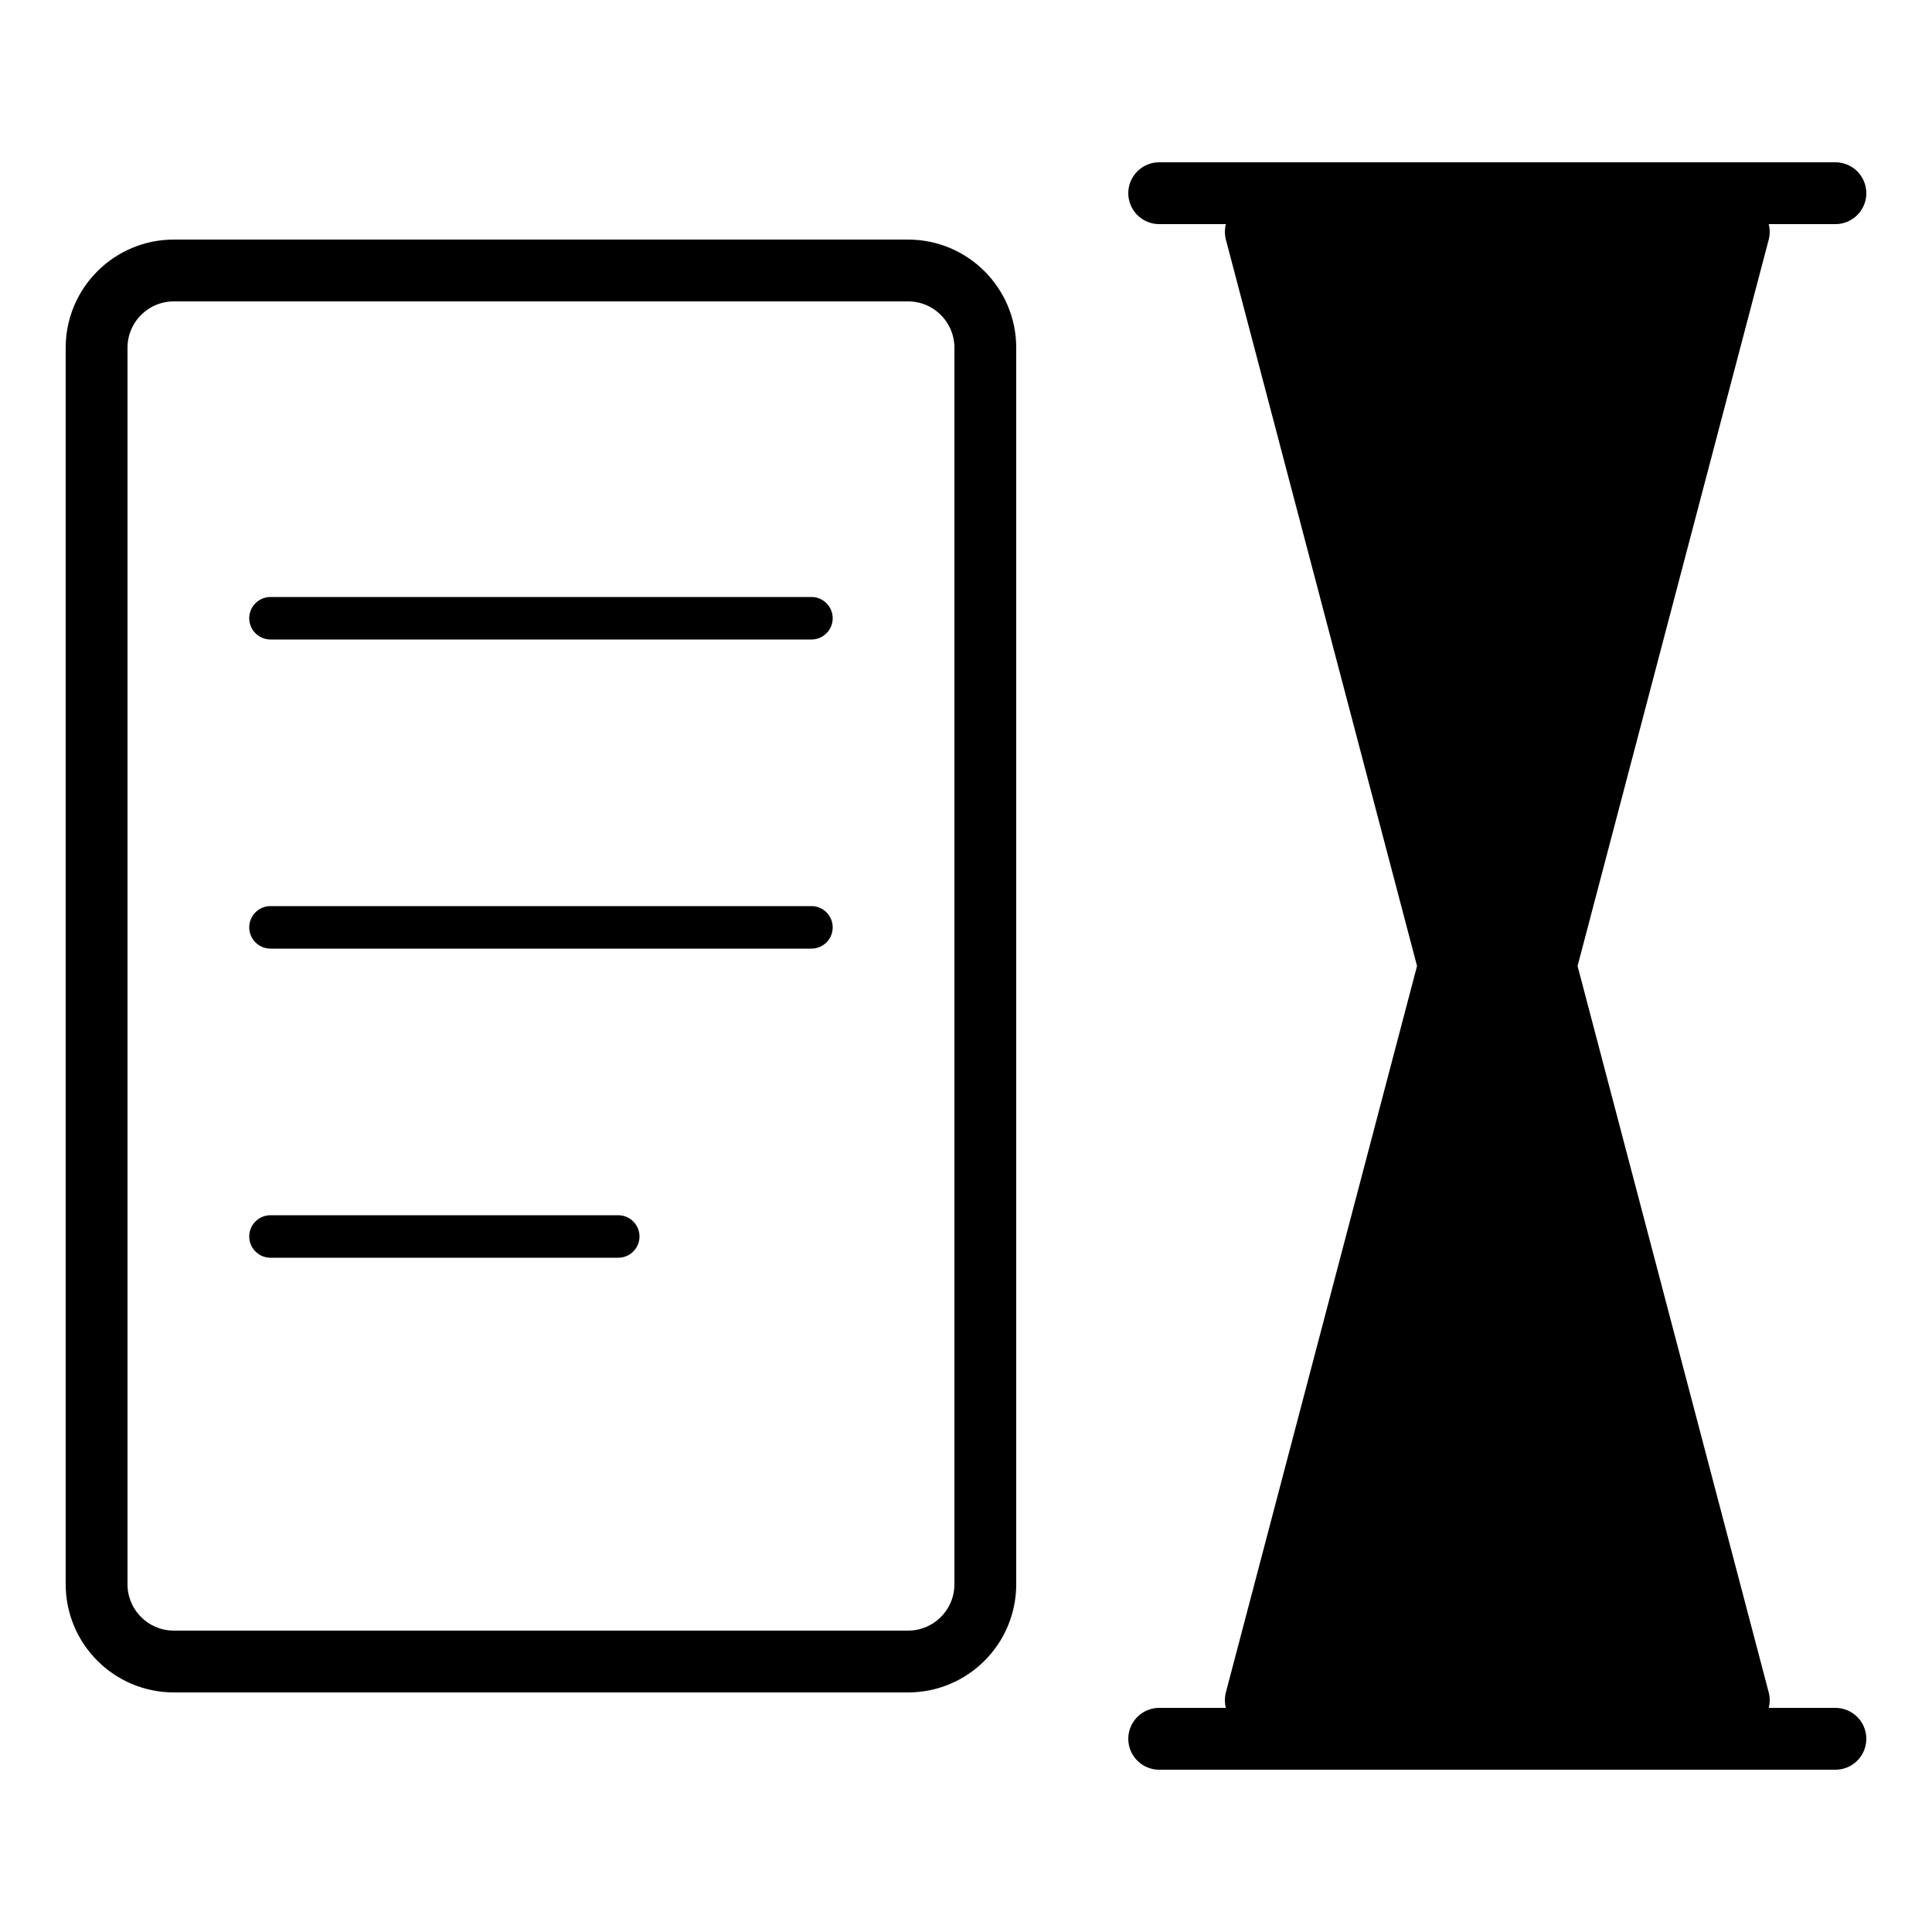
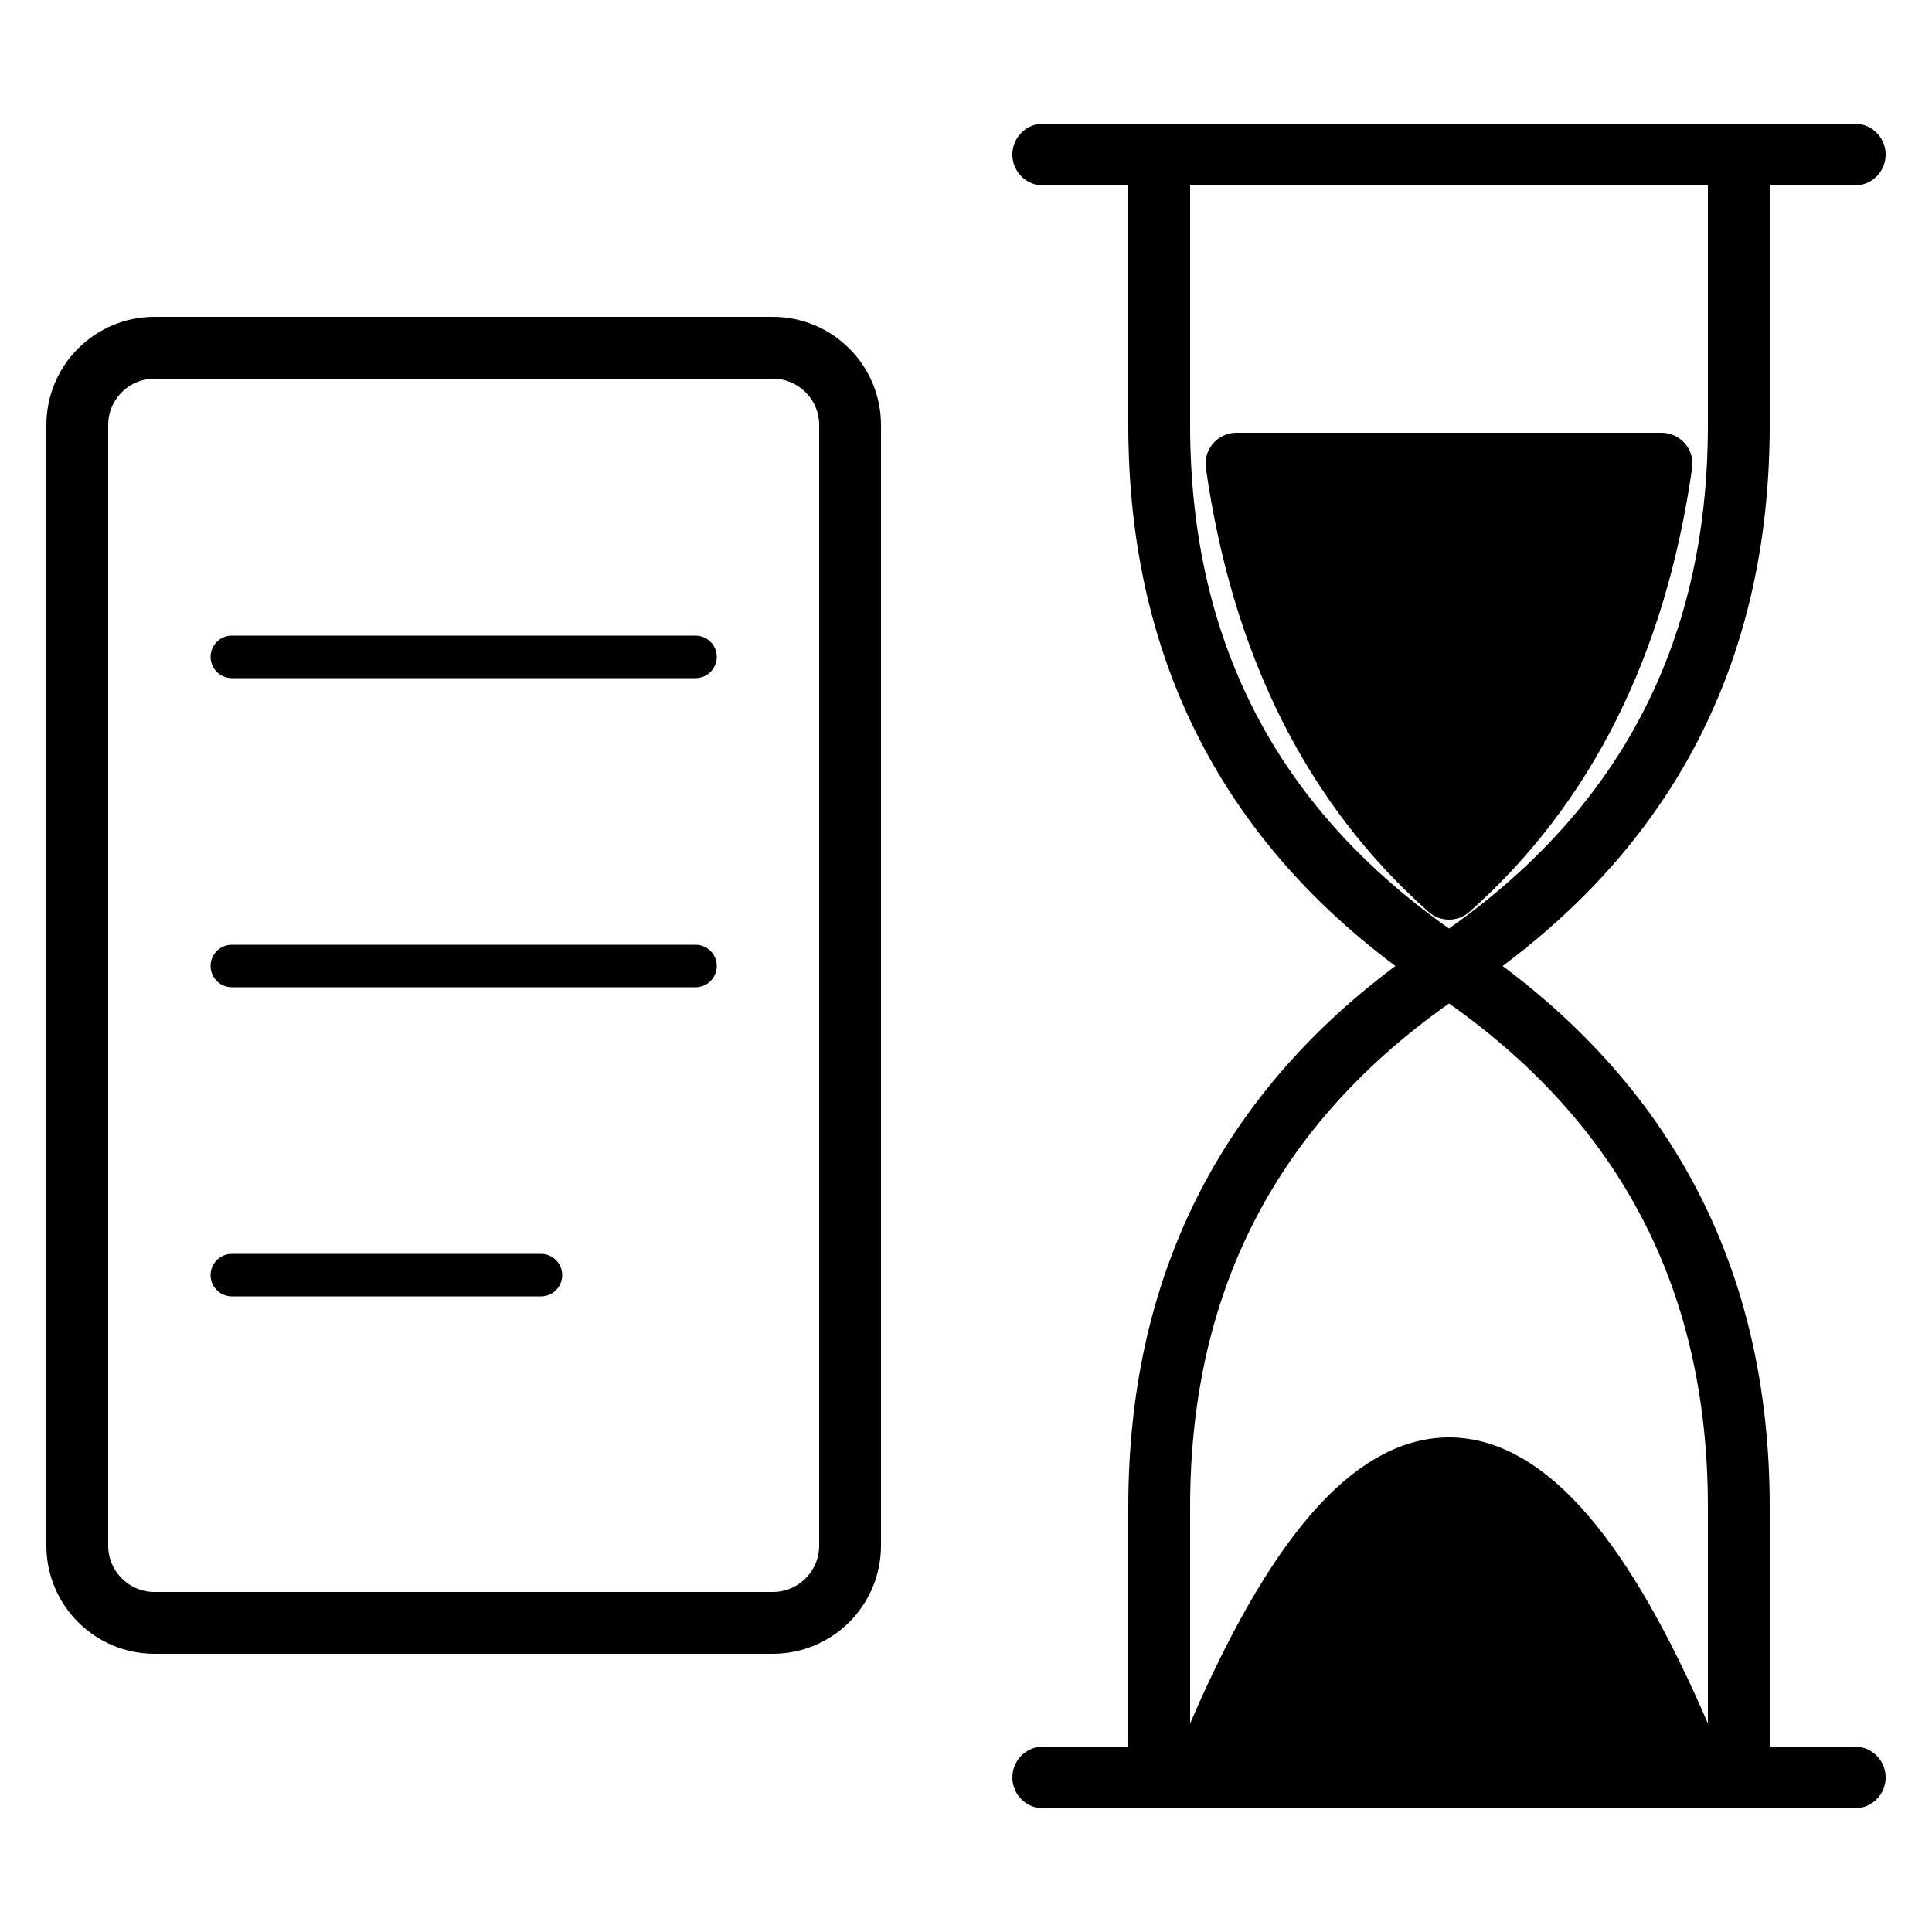
<svg xmlns="http://www.w3.org/2000/svg" viewBox="0 0 100 100" fill="none" stroke="currentColor" stroke-width="3.2" stroke-linecap="round" stroke-linejoin="round" focusable="false">
-   <rect x="5" y="14" width="46" height="72" rx="4" />
-   <path d="M14 32H42M14 48H42M14 64H32" stroke-width="2.2" />
-   <path d="M60 10H95M60 90H95" />
-   <path d="M65 12H90L80 50L90 88H65L75 50Z" fill="currentColor" />
+   <rect x="4" y="18" width="40" height="66" rx="4" />
+   <path d="M12 34H36M12 50H36M12 66H28" stroke-width="2.2" />
+   <path d="M54 8H96M54 92H96" />
+   <path d="M60 8V22Q60 40 75 50Q60 60 60 78V92M90 8V22Q90 40 75 50Q90 60 90 78V92" />
+   <path d="M64 24H86Q84 38 75 46Q66 38 64 24Z" fill="currentColor" />
+   <path d="M63 90Q75 62 87 90Z" fill="currentColor" />
</svg>
